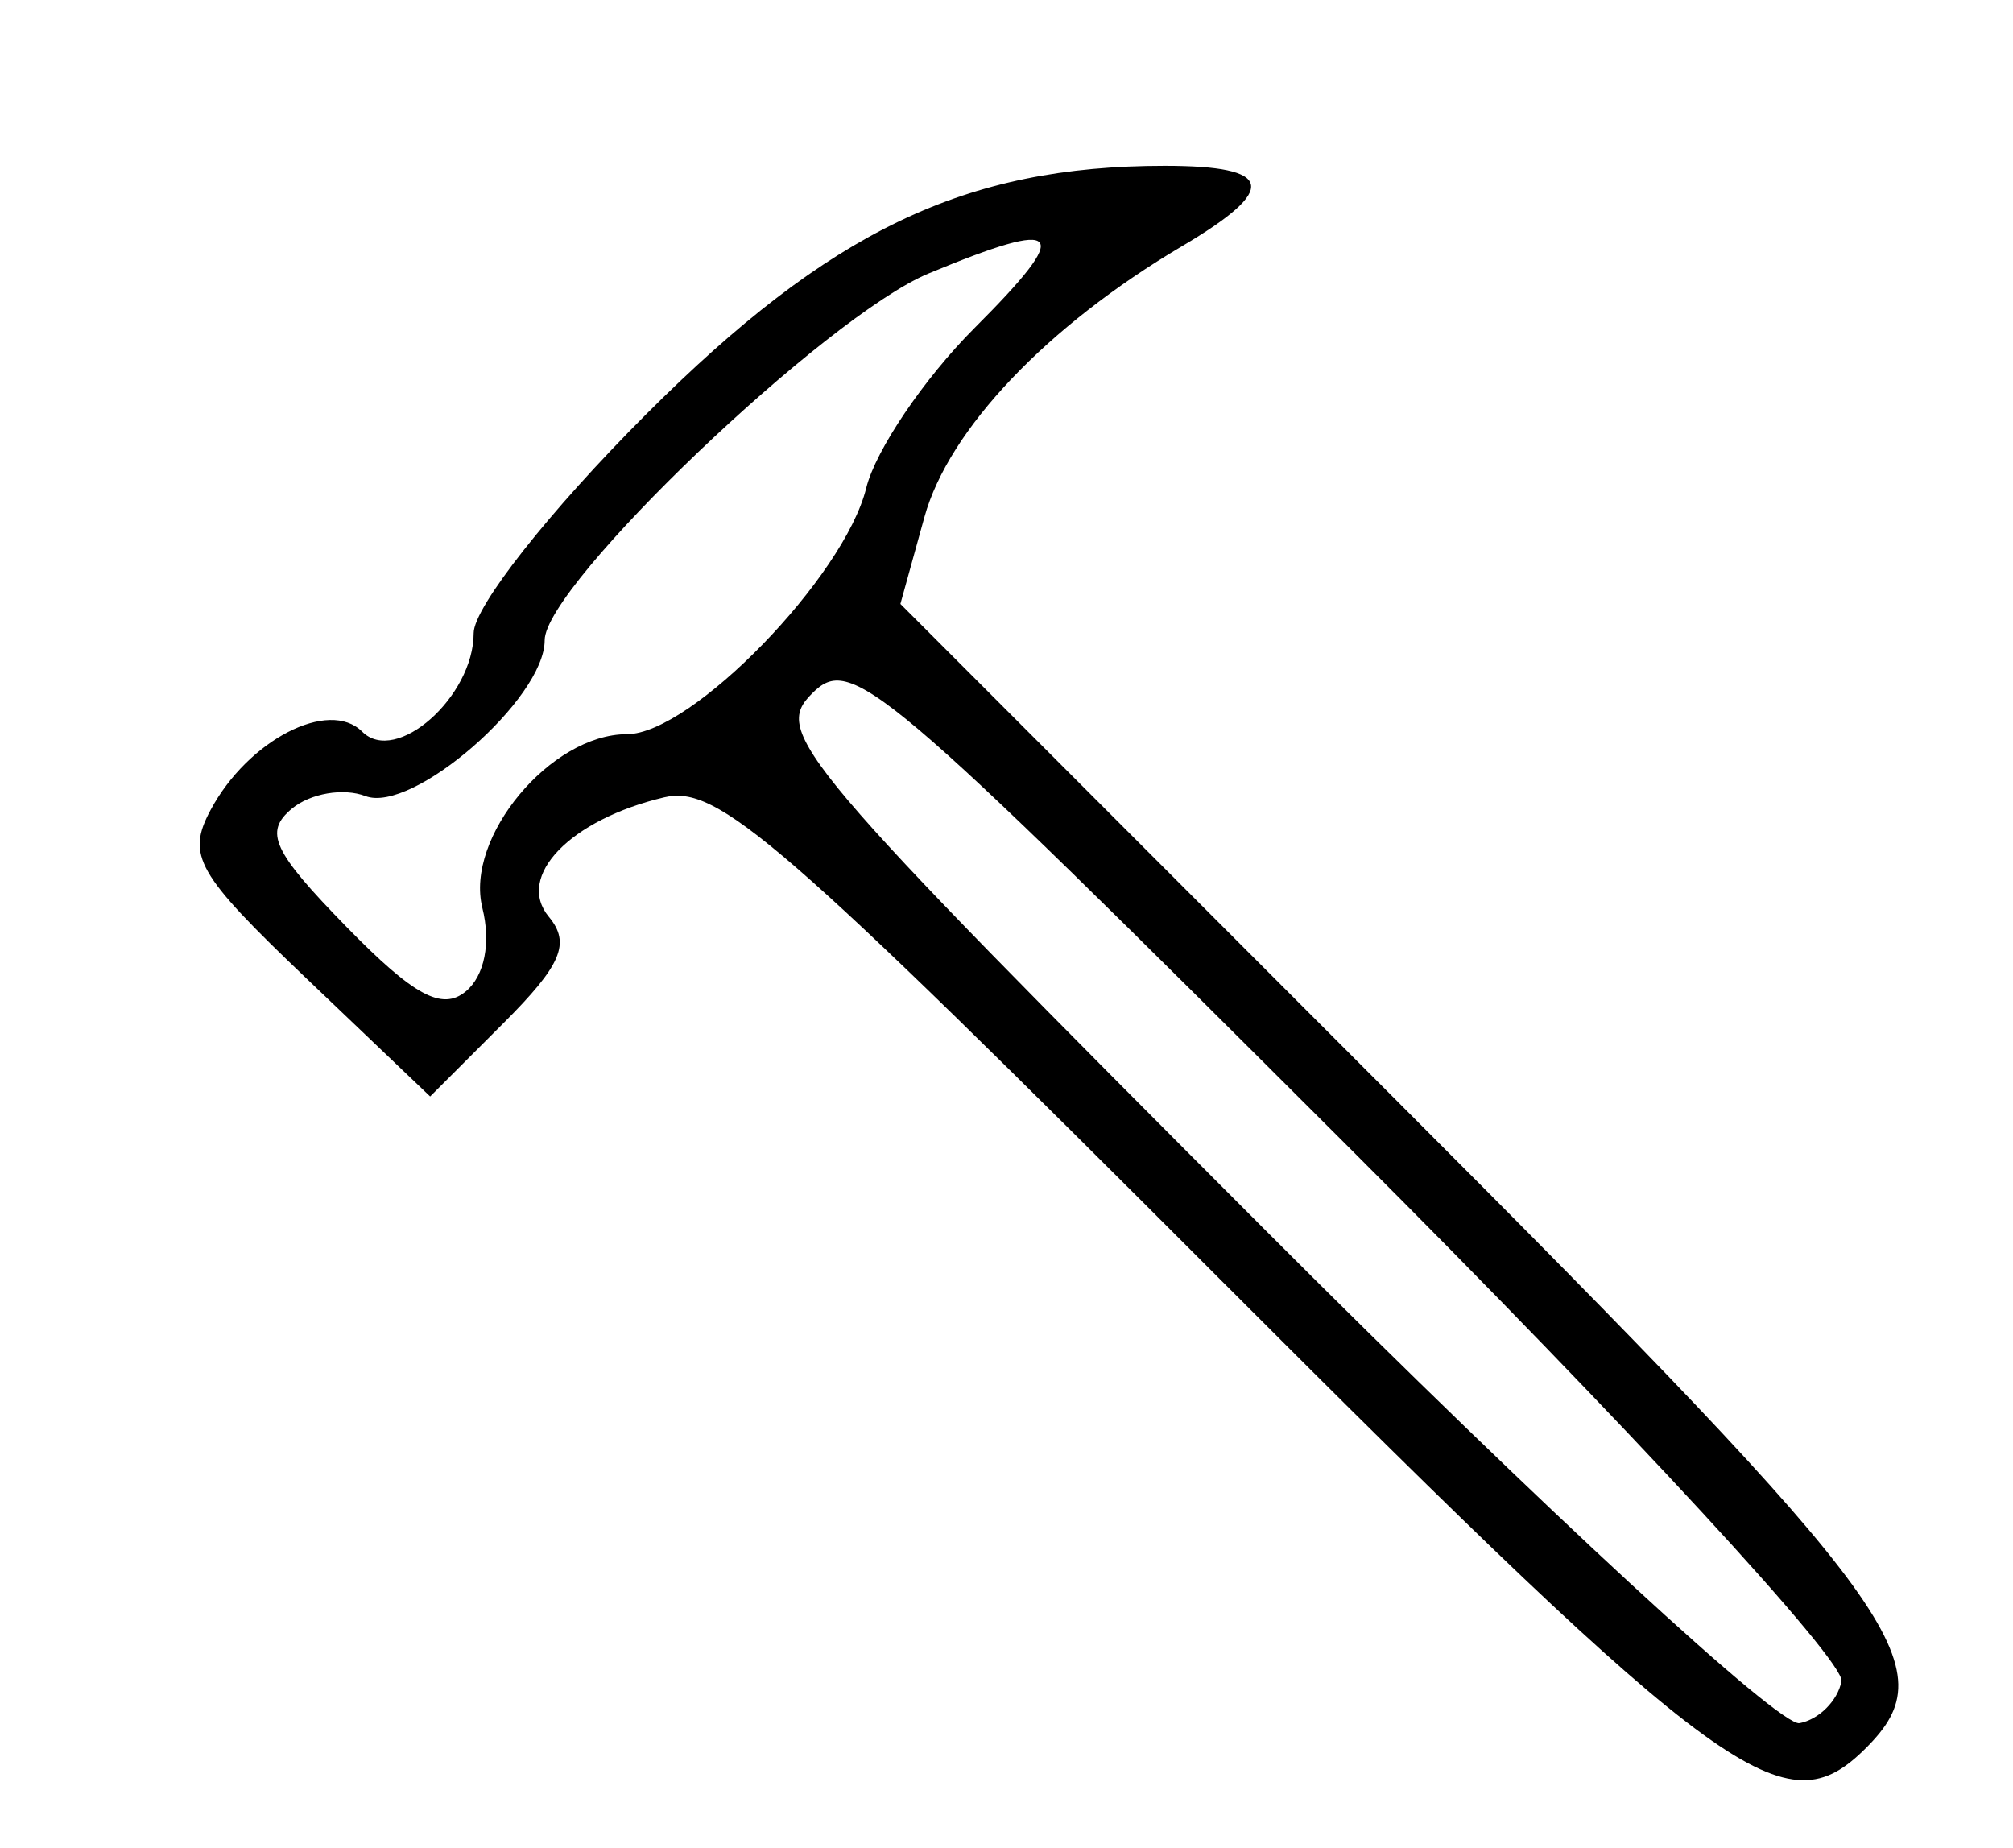
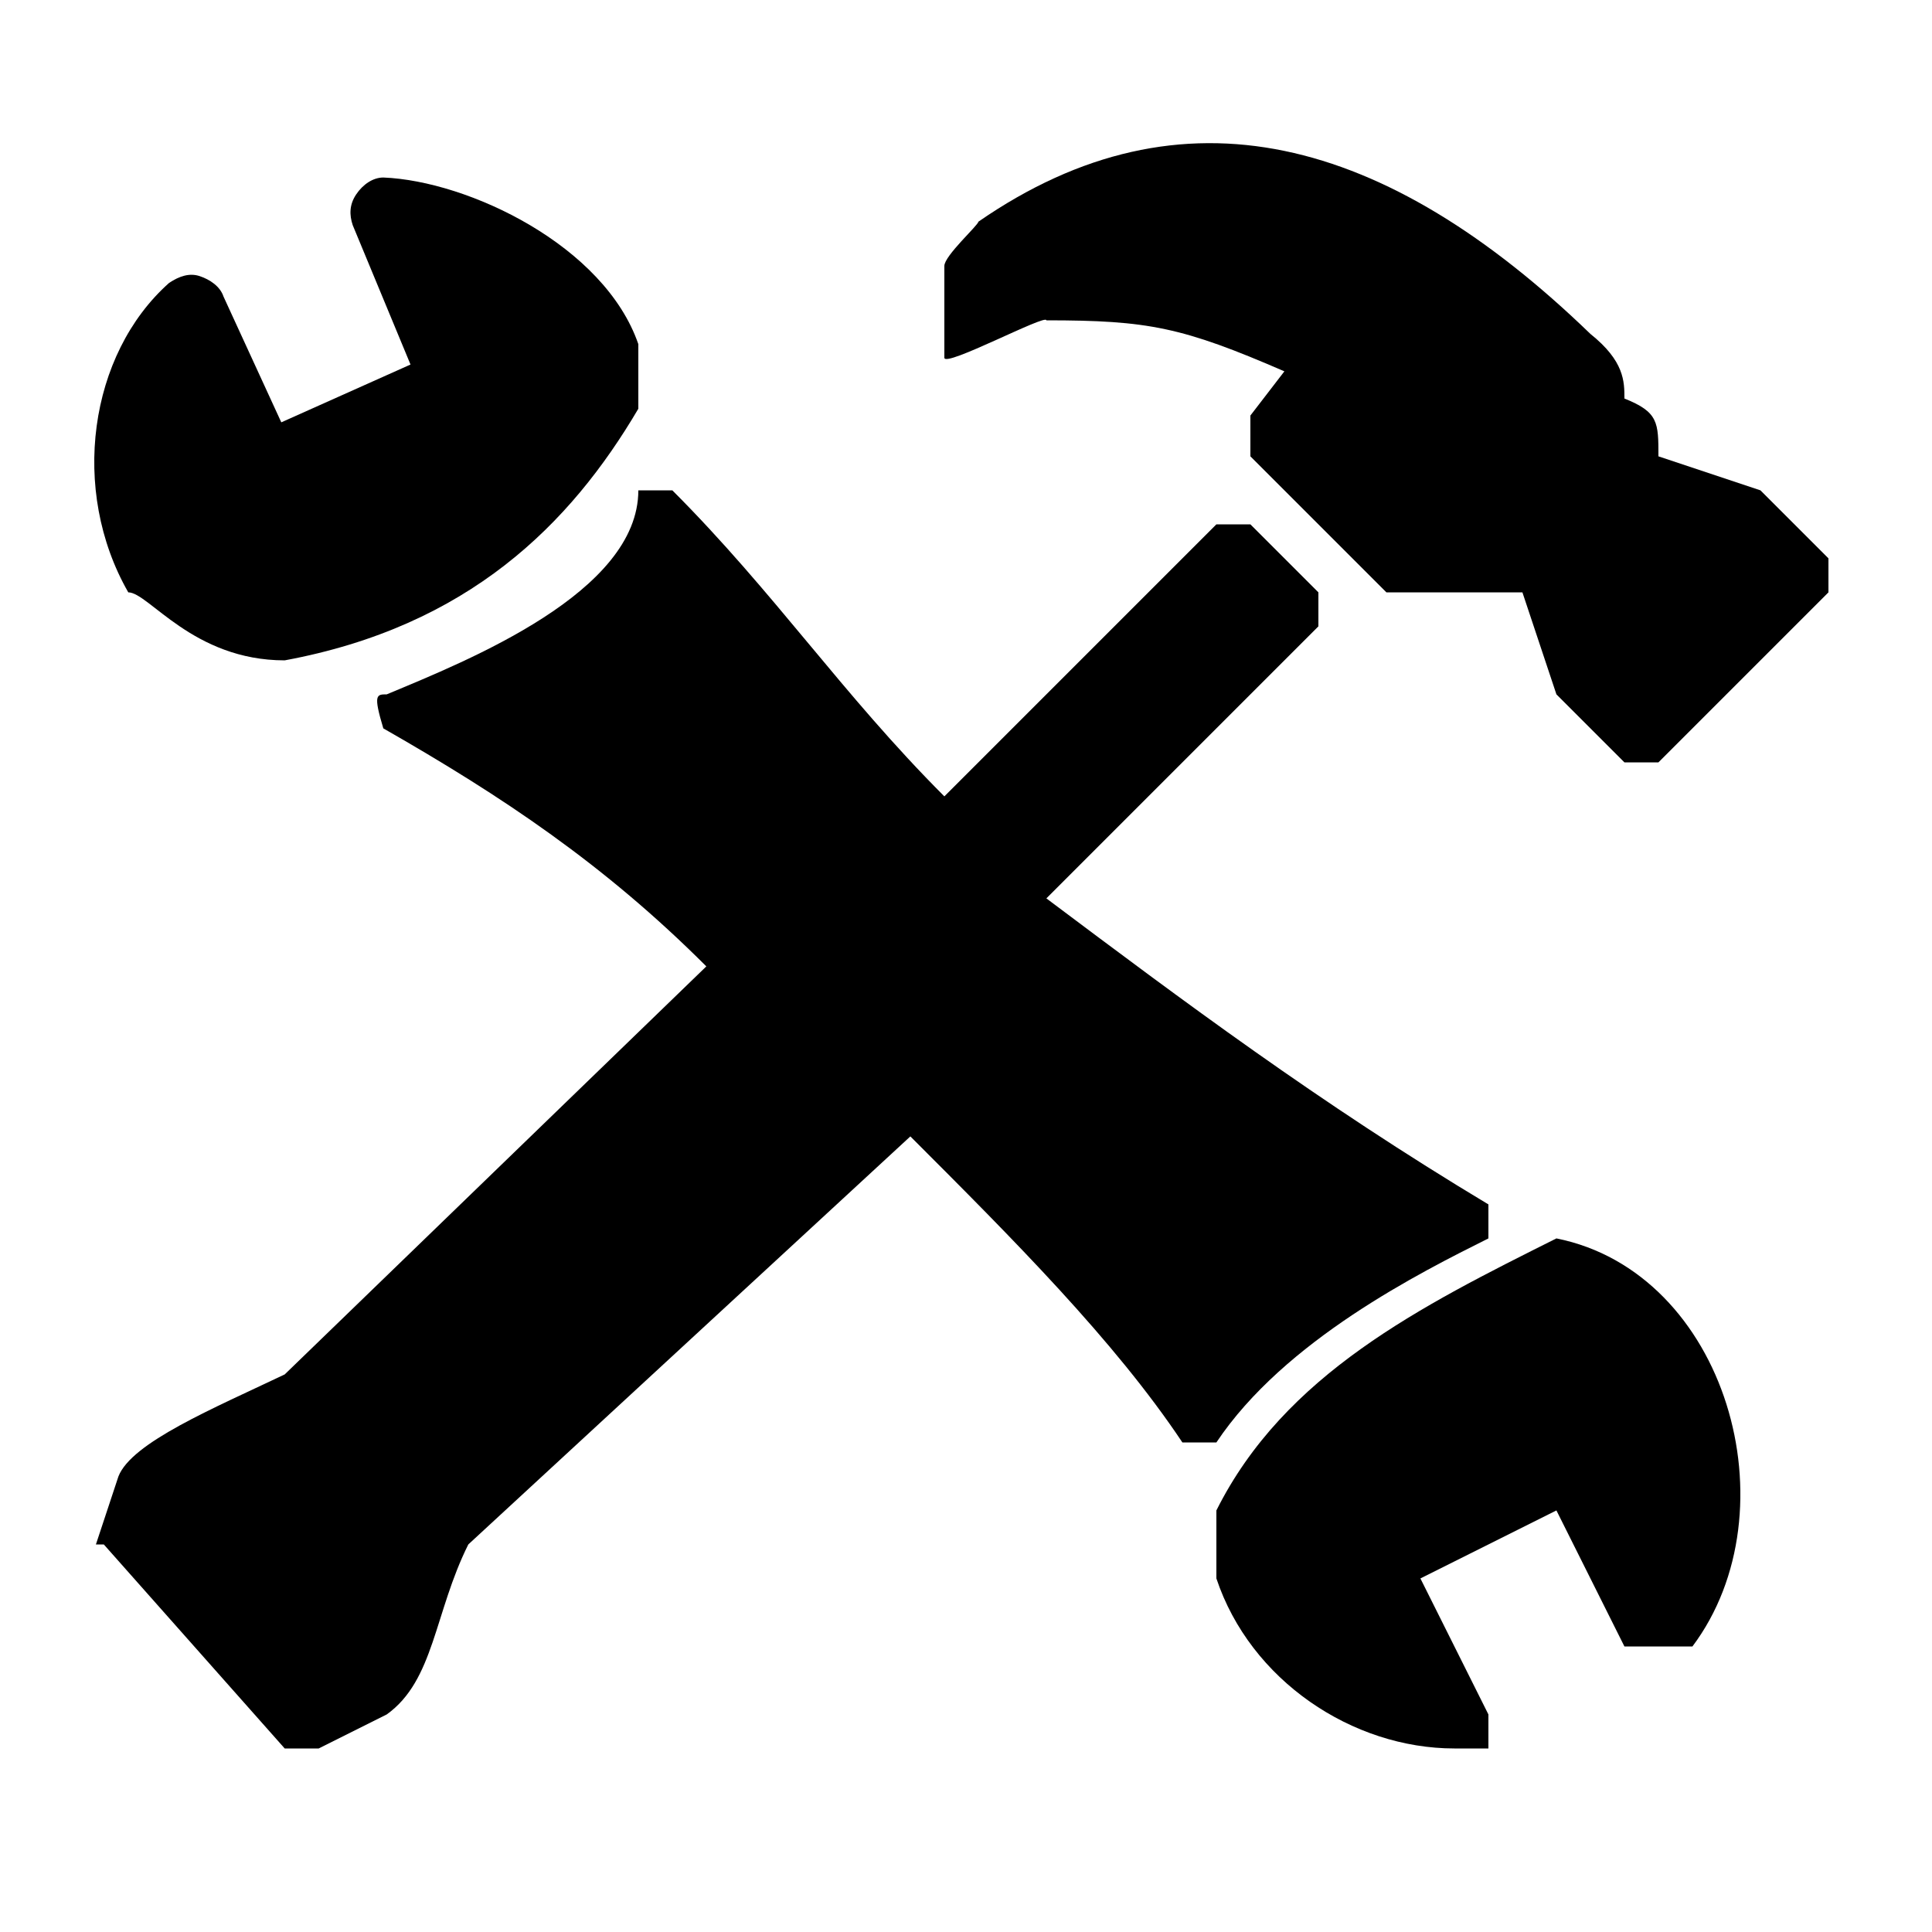
- <svg xmlns="http://www.w3.org/2000/svg" version="1.1" id="svg2" width="56.667" height="52" viewBox="0 0 56.667 52">
-   <defs id="defs6" />
-   <path style="fill:#000000;stroke-width:0.667" d="M 34.355,36.022 C 21.931,23.587 20.202,22.088 18.695,22.445 c -2.646,0.626 -4.189,2.225 -3.245,3.362 0.62,0.746 0.358,1.359 -1.281,2.998 L 12.109,30.865 8.635,27.551 C 5.529,24.589 5.242,24.084 5.929,22.8 6.981,20.833 9.257,19.657 10.196,20.596 c 0.952,0.952 3.138,-0.981 3.138,-2.774 0,-0.732 2.133,-3.438 4.856,-6.161 5.171,-5.171 8.975,-6.993 14.598,-6.993 3.084,0 3.222,0.646 0.485,2.263 -3.795,2.242 -6.568,5.158 -7.25,7.625 L 25.347,17 39.34,31.006 C 53.621,45.299 54.803,46.93 52.533,49.2 50.251,51.482 48.622,50.301 34.355,36.022 Z M 51.839,47.326 C 51.943,46.771 45.844,40.16 38.022,32.348 24.712,19.056 23.96,18.421 22.857,19.524 c -1.103,1.103 -0.467,1.855 12.824,15.165 7.812,7.822 14.423,13.921 14.977,13.817 0.546,-0.103 1.077,-0.634 1.18,-1.18 z m -38.26,-21.772 c -0.497,-1.98 1.923,-4.887 4.069,-4.887 1.819,0 6.121,-4.425 6.737,-6.93 0.261,-1.061 1.631,-3.086 3.045,-4.5 2.796,-2.796 2.524,-3.122 -1.285,-1.541 -2.884,1.197 -10.812,8.77 -10.812,10.327 0,1.653 -3.726,4.892 -5.045,4.386 -0.618,-0.237 -1.55,-0.078 -2.071,0.354 -0.792,0.657 -0.541,1.2 1.537,3.328 1.893,1.938 2.691,2.37 3.358,1.817 0.529,-0.439 0.713,-1.369 0.466,-2.353 z" id="path817" />
+ <svg xmlns="http://www.w3.org/2000/svg" width="50" height="50" version="1.1" viewBox="0 0 50 50">
+   <g transform="matrix(1.1,0,0,1.1,-3.5,-2.6)">
+     <g transform="matrix(.08 0 0 .08 5.4 4.3)">
+       <path fill="param(fill) #000000" d="m430 340c-40 20-80 40-100 80v20c10 30 40 50 70 50h10v-10l-20-40 40-20 20 40h20c30-40 10-110-40-120z" />
+     </g>
+     <g transform="matrix(.08 0 0 .08 5.4 4.3)">
+       <path fill="param(fill) #000000" d="m410 330c-50-30-90-60-130-90l80-80v-10l-20-20h-10l-80 80c-30-30-50-60-80-90h-10c0 30-50 50-74 60-3 0-4 0-1 10 35 20 65 40 95 70l-124 120c-21 10-45 20-48.9 30l-6.62 20h2.32l53.2 60h10l20-10c14-10 14-30 24-50l130-120c30 30 60 60 80 90h10c20-30 60-50 80-60z" />
+     </g>
+     <g transform="matrix(.08 0 0 .08 5.4 4.3)">
+       <path fill="param(fill) #000000" d="m160 77c-10-29-50-48-75-49-3 0-6 2-8 5s-2 6-1 9l17 41-38 17-17-37c-1-3-4-5-7-6s-6 0-9 2c-23.6 21-29.2 61-12 91 6 0 19 20 46 20 54-10 84-40 104-74z" />
+     </g>
+     <g transform="matrix(.08 0 0 .08 5.4 4.3)">
+       <path fill="param(fill) #000000" d="m510 140-20-20-30-10c0-10 0-13-10-17 0-5 0-11-10-19-60-58-120-74.53-180-33 0 1-10 10-10 13v27c0 3 30-13 30-11 30 0 40 2 70 15l-10 13v12l40 40h40l10 30 20 20h10l50-50z" />
+     </g>
+   </g>
</svg>
